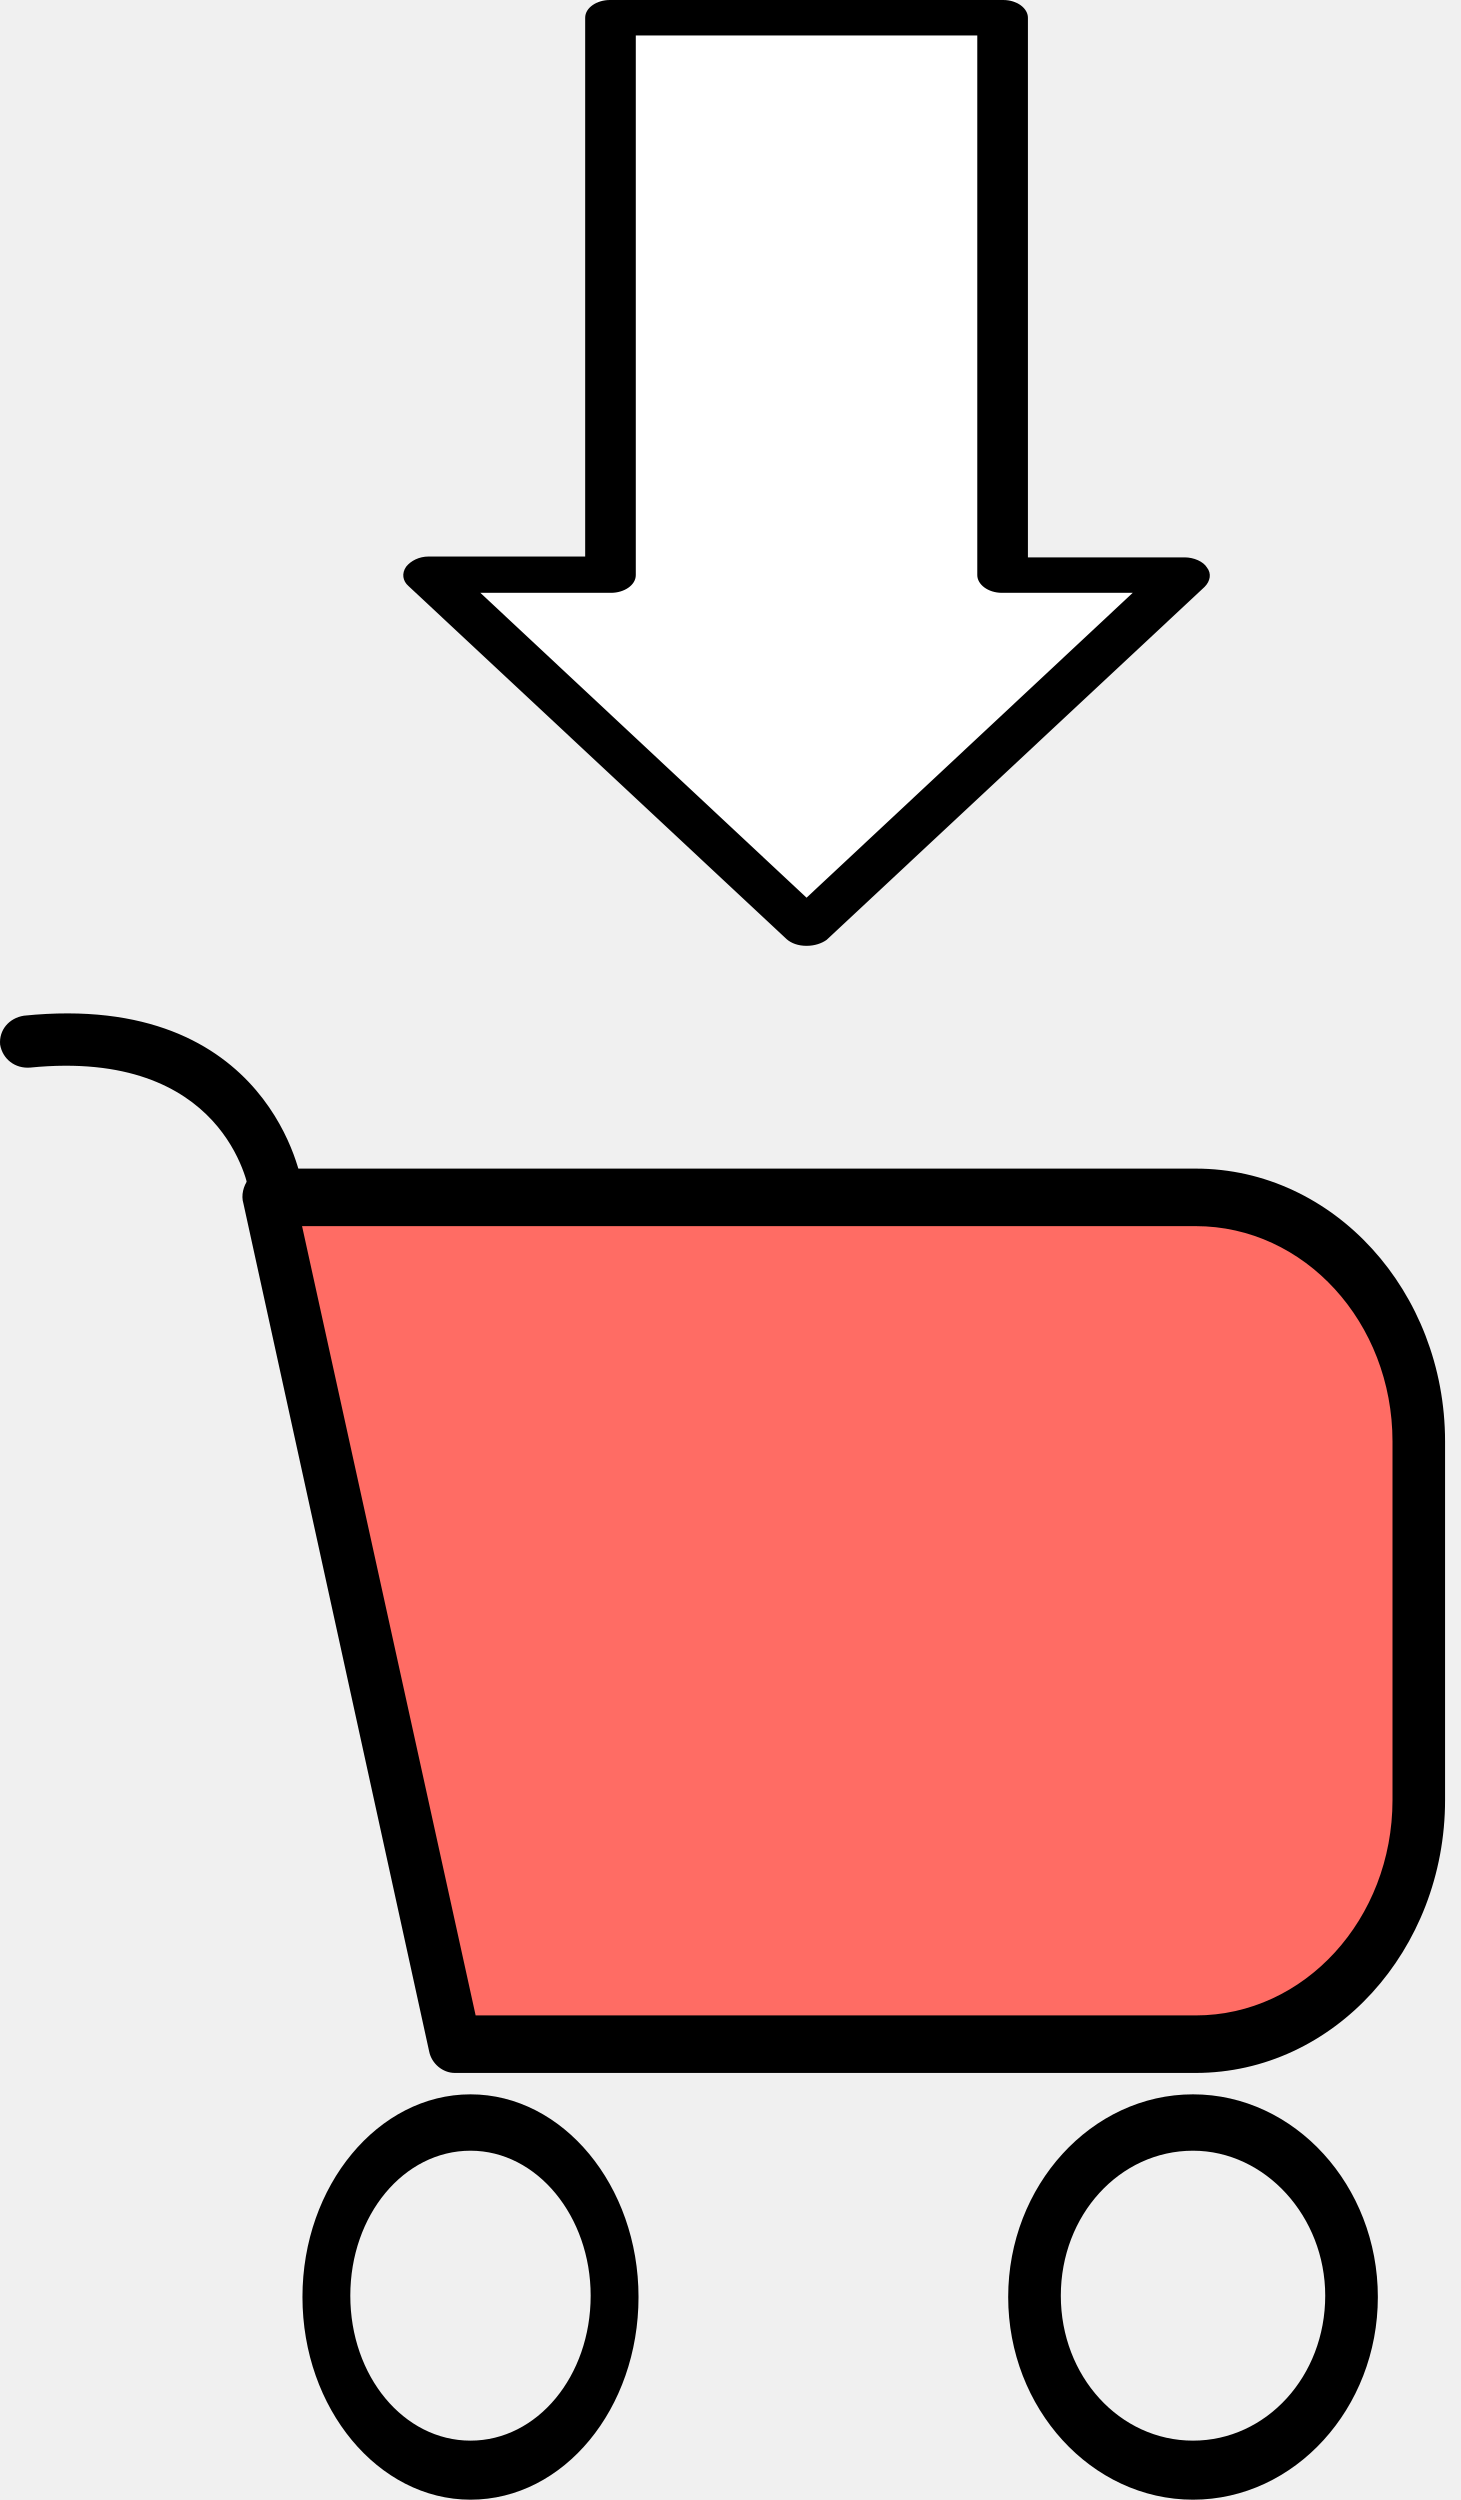
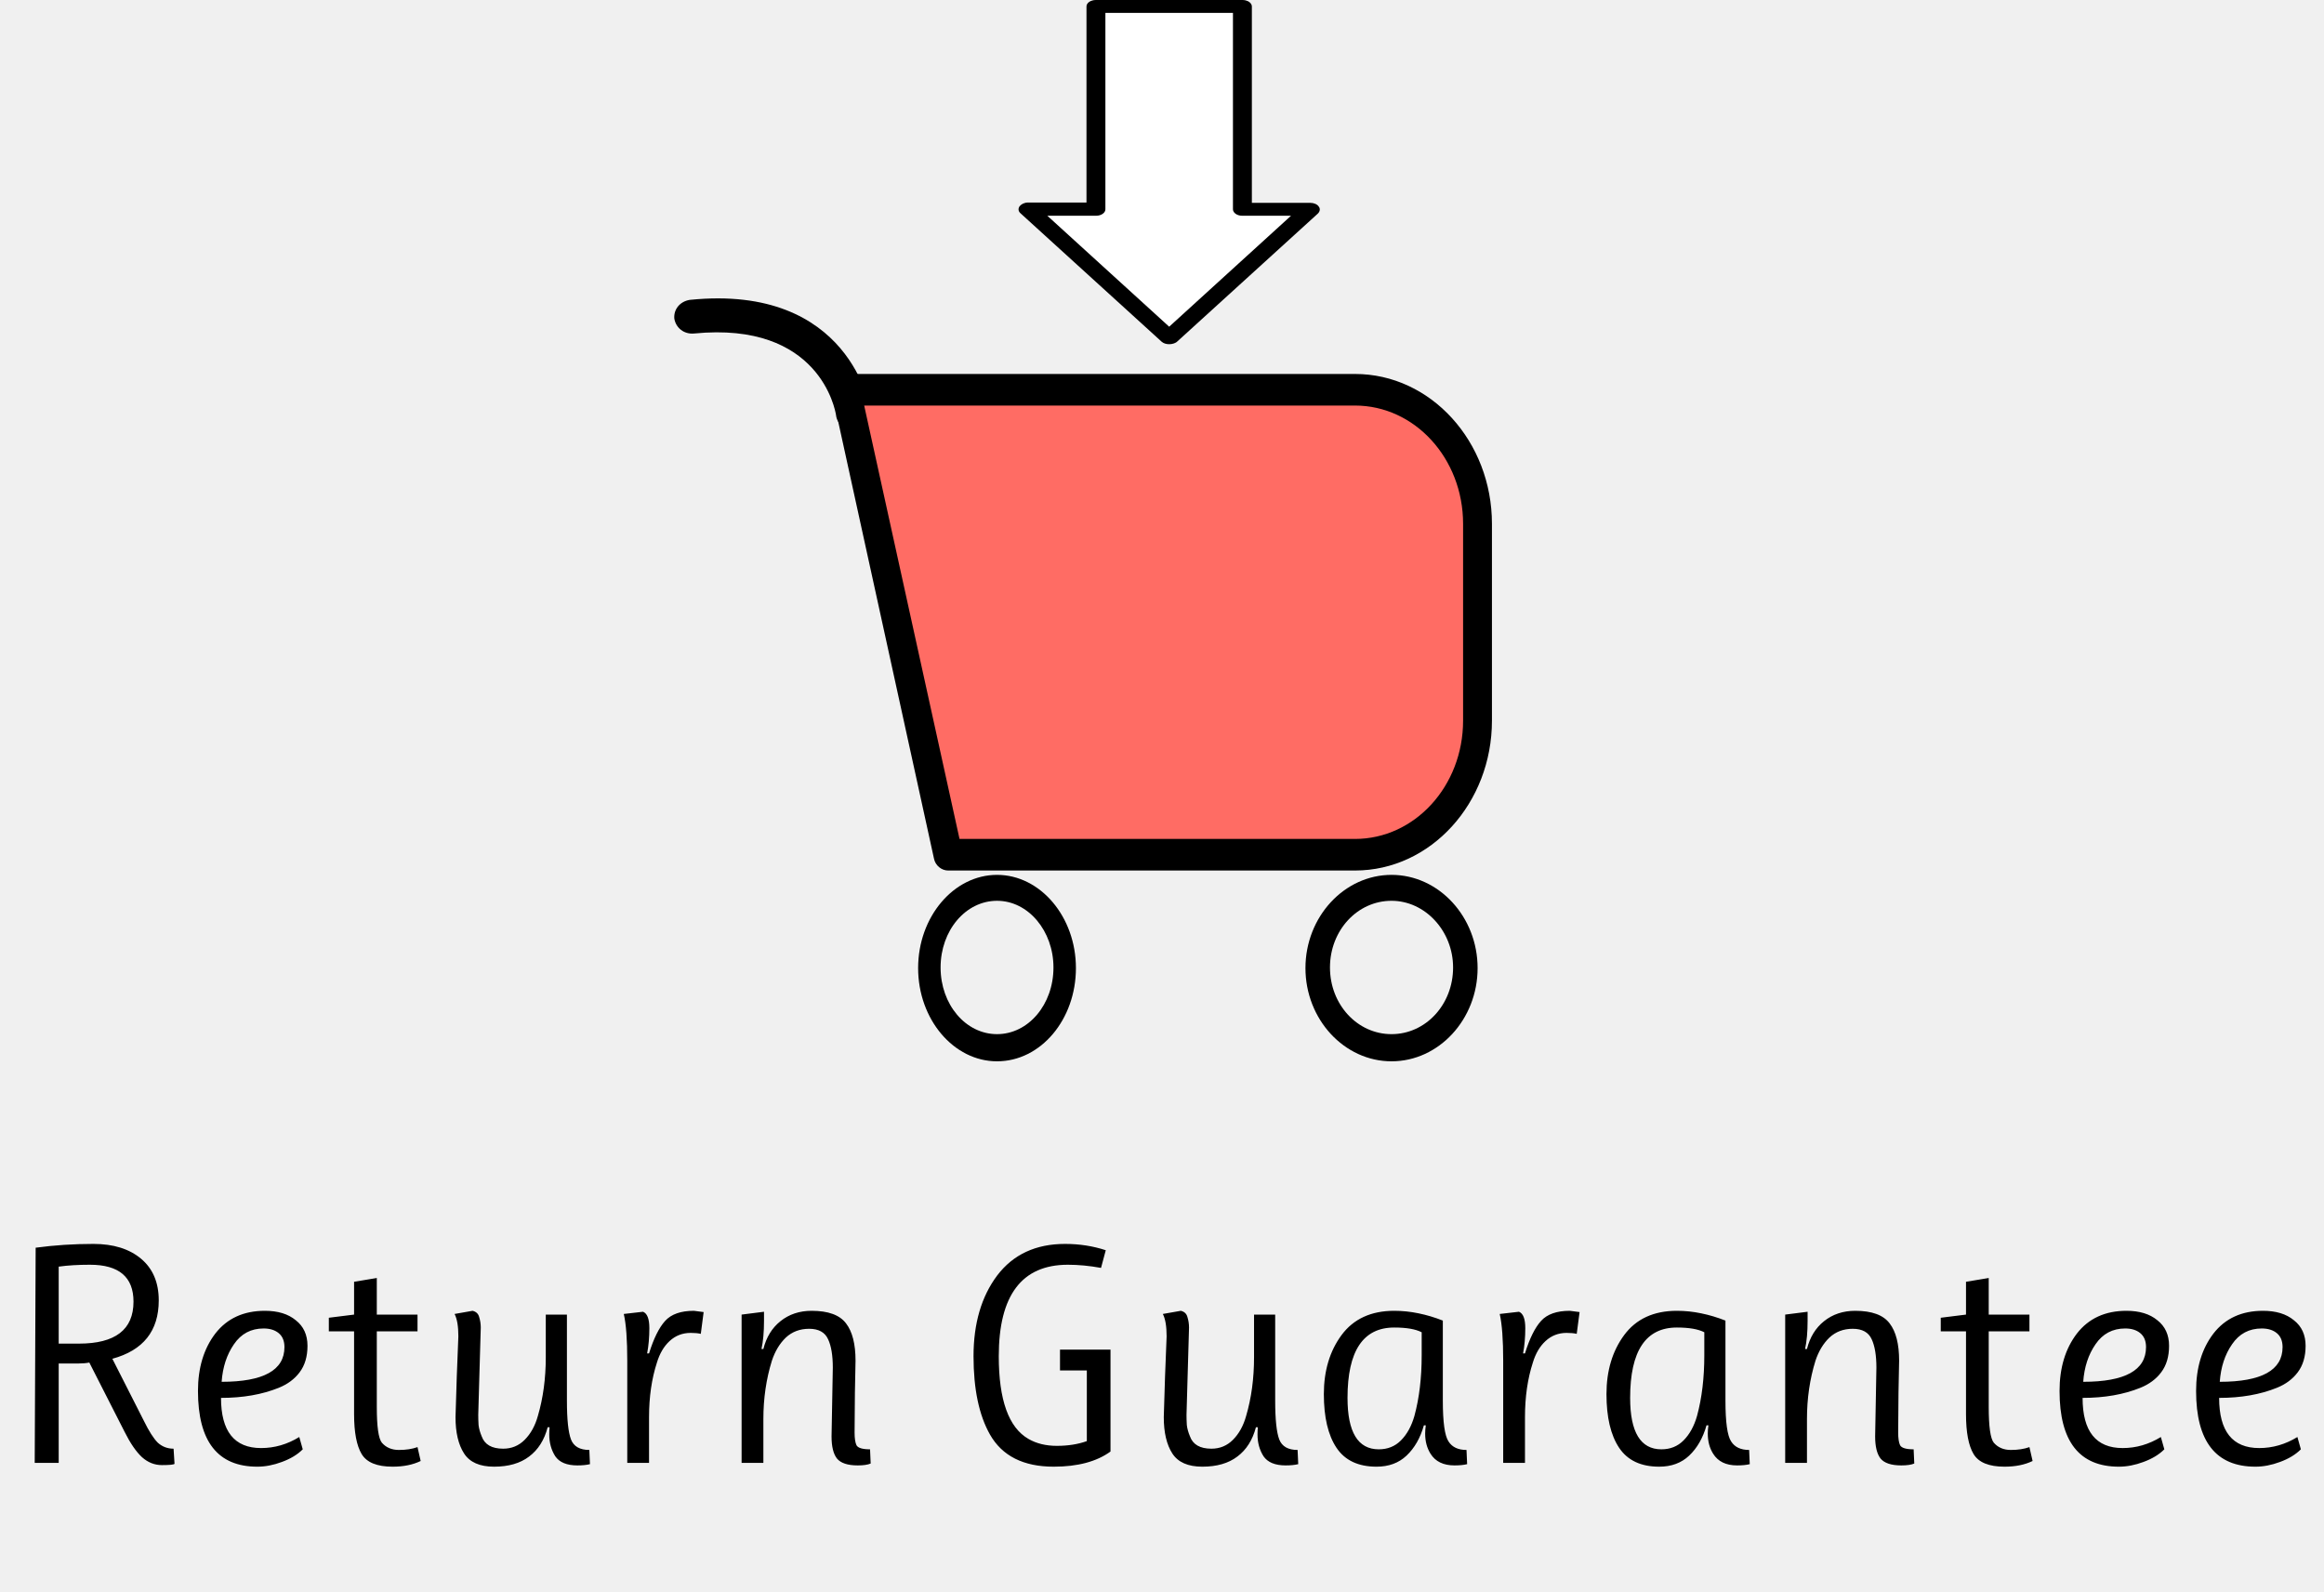
- <svg xmlns="http://www.w3.org/2000/svg" width="66" height="113" viewBox="0 0 66 113" fill="none">
-   <path d="M54.045 54.091H12.161L20.56 92.427H53.989C59.57 92.427 64.101 87.469 64.101 81.362V65.157C64.157 59.049 59.626 54.091 54.045 54.091Z" fill="#FF6C64" />
-   <path d="M54.045 93.697H20.56C20.007 93.697 19.51 93.274 19.399 92.73L11.001 54.393C10.89 54.03 11.001 53.607 11.222 53.305C11.443 53.002 11.774 52.821 12.161 52.821H54.045C60.289 52.821 65.317 58.384 65.317 65.156V81.362C65.317 88.134 60.289 93.697 54.045 93.697ZM21.499 91.097H54.045C58.962 91.097 62.941 86.743 62.941 81.362V65.156C62.941 59.775 58.962 55.421 54.045 55.421H13.653L21.499 91.097Z" fill="black" />
-   <path d="M21.266 112.986C17.091 112.986 13.671 108.861 13.671 103.825C13.671 98.79 17.091 94.664 21.266 94.664C25.441 94.664 28.861 98.79 28.861 103.825C28.861 108.861 25.491 112.986 21.266 112.986ZM21.266 97.212C18.248 97.212 15.834 100.125 15.834 103.765C15.834 107.405 18.248 110.317 21.266 110.317C24.284 110.317 26.698 107.405 26.698 103.765C26.698 100.185 24.284 97.212 21.266 97.212Z" fill="black" />
-   <path d="M53.924 112.986C49.332 112.986 45.57 108.861 45.57 103.825C45.57 98.79 49.332 94.664 53.924 94.664C58.517 94.664 62.279 98.79 62.279 103.825C62.279 108.861 58.517 112.986 53.924 112.986ZM53.924 97.212C50.605 97.212 47.949 100.125 47.949 103.765C47.949 107.405 50.605 110.317 53.924 110.317C57.244 110.317 59.9 107.405 59.9 103.765C59.9 100.185 57.189 97.212 53.924 97.212Z" fill="black" />
-   <path d="M12.466 54.966C11.843 54.966 11.333 54.53 11.276 53.93C11.22 53.602 10.143 47.382 1.364 48.255C0.684 48.31 0.118 47.873 0.005 47.218C-0.052 46.564 0.401 46.018 1.081 45.909C12.296 44.763 13.655 53.493 13.655 53.548C13.768 54.203 13.259 54.803 12.636 54.857C12.579 54.966 12.522 54.966 12.466 54.966Z" fill="black" />
-   <path d="M45.939 26.174V0H26.973V26.174H18.228L36.456 42.752L54.684 26.174H45.939Z" fill="white" />
-   <path d="M36.456 42.752C36.083 42.752 35.764 42.637 35.551 42.446L18.466 26.491C18.2 26.262 18.146 25.918 18.359 25.613C18.572 25.346 18.945 25.155 19.371 25.155H26.45V0.802C26.45 0.344 26.982 0 27.567 0H45.344C45.983 0 46.462 0.382 46.462 0.802V25.193H53.541C53.967 25.193 54.393 25.384 54.553 25.651C54.765 25.918 54.712 26.262 54.446 26.529L37.361 42.484C37.148 42.637 36.828 42.752 36.456 42.752ZM21.712 26.796L36.456 40.576L51.199 26.796H45.291C44.653 26.796 44.173 26.414 44.173 25.994V1.603H28.738V25.994C28.738 26.453 28.206 26.796 27.62 26.796H21.712Z" fill="black" />
+ <svg xmlns="http://www.w3.org/2000/svg" width="162" height="111" viewBox="0 0 162 111" fill="none">
+   <path d="M69.5 74C66.477 74 64 71.073 64 67.5C64 63.927 66.477 61 69.5 61C72.523 61 75 63.927 75 67.5C75 71.073 72.56 74 69.5 74ZM69.5 62.808C67.315 62.808 65.566 64.874 65.566 67.457C65.566 70.04 67.315 72.106 69.5 72.106C71.685 72.106 73.434 70.04 73.434 67.457C73.434 64.917 71.685 62.808 69.5 62.808Z" fill="black" />
+   <path d="M97 74C93.702 74 91 71.073 91 67.5C91 63.927 93.702 61 97 61C100.298 61 103 63.927 103 67.5C103 71.073 100.298 74 97 74ZM97 62.808C94.616 62.808 92.709 64.874 92.709 67.457C92.709 70.04 94.616 72.106 97 72.106C99.384 72.106 101.291 70.04 101.291 67.457C101.291 64.917 99.344 62.808 97 62.808Z" fill="black" />
+   <path d="M59.466 29.966C58.843 29.966 58.333 29.53 58.276 28.93C58.219 28.602 57.143 22.382 48.364 23.255C47.684 23.31 47.118 22.873 47.005 22.218C46.948 21.564 47.401 21.018 48.081 20.909C59.296 19.763 60.655 28.493 60.655 28.548C60.768 29.203 60.259 29.803 59.636 29.857C59.579 29.966 59.522 29.966 59.466 29.966Z" fill="black" />
+   <path d="M94.452 27.151H58.977L66.091 59.622H94.406C99.133 59.622 102.97 55.422 102.97 50.249V36.523C103.017 31.35 99.179 27.151 94.452 27.151Z" fill="#FF6C64" />
+   <path d="M94.452 60.697H66.091C65.623 60.697 65.201 60.339 65.108 59.878L57.994 27.407C57.9 27.099 57.994 26.741 58.181 26.485C58.368 26.229 58.649 26.075 58.977 26.075H94.452C99.741 26.075 104 30.787 104 36.523V50.249C104 55.985 99.741 60.697 94.452 60.697ZM66.886 58.495H94.452C98.618 58.495 101.988 54.807 101.988 50.249V36.523C101.988 31.965 98.618 28.277 94.452 28.277H60.24L66.886 58.495Z" fill="black" />
+   <path d="M86.963 14.694V0H76.037V14.694H71L81.5 24L92 14.694H86.963Z" fill="white" />
+   <path d="M81.5 24C81.285 24 81.101 23.936 80.979 23.829L71.137 14.871C70.984 14.743 70.953 14.55 71.076 14.379C71.198 14.229 71.413 14.121 71.658 14.121H75.736V0.45C75.736 0.193 76.043 0 76.38 0H86.62C86.988 0 87.264 0.214 87.264 0.45V14.143H91.342C91.587 14.143 91.832 14.25 91.924 14.4C92.047 14.55 92.016 14.743 91.863 14.893L82.021 23.85C81.899 23.936 81.715 24 81.5 24ZM73.007 15.043L81.5 22.779L89.993 15.043H86.59C86.222 15.043 85.946 14.829 85.946 14.593V0.9H77.054V14.593C77.054 14.85 76.748 15.043 76.41 15.043H73.007Z" fill="black" />
+   <path d="M2.486 86.996C3.791 86.82 5.133 86.732 6.512 86.732C7.905 86.732 9.013 87.077 9.834 87.766C10.655 88.455 11.066 89.423 11.066 90.67C11.066 92.797 9.988 94.153 7.832 94.74L10.032 99.074C10.384 99.793 10.707 100.299 11 100.592C11.308 100.871 11.675 101.01 12.1 101.01L12.166 102.066C12.107 102.125 11.814 102.154 11.286 102.154C10.773 102.154 10.311 101.971 9.9 101.604C9.489 101.223 9.086 100.636 8.69 99.844L6.226 95.004C6.006 95.048 5.749 95.07 5.456 95.07H4.092V102H2.42L2.486 86.996ZM4.092 93.684H5.5C8.037 93.684 9.306 92.709 9.306 90.758C9.306 89.042 8.294 88.184 6.27 88.184C5.449 88.184 4.723 88.228 4.092 88.316V93.684ZM19.828 93.926C19.828 93.501 19.696 93.178 19.432 92.958C19.168 92.738 18.816 92.628 18.376 92.628C17.496 92.628 16.807 92.995 16.308 93.728C15.81 94.447 15.524 95.319 15.45 96.346C18.369 96.346 19.828 95.539 19.828 93.926ZM17.936 102.264C15.179 102.264 13.8 100.504 13.8 96.984C13.8 95.371 14.204 94.036 15.01 92.98C15.832 91.924 16.983 91.396 18.464 91.396C19.374 91.396 20.092 91.616 20.62 92.056C21.163 92.481 21.434 93.075 21.434 93.838C21.434 94.586 21.251 95.202 20.884 95.686C20.532 96.155 20.048 96.515 19.432 96.764C18.274 97.233 16.932 97.468 15.406 97.468C15.406 99.8 16.338 100.966 18.2 100.966C19.139 100.966 20.026 100.709 20.862 100.196L21.104 101.054C20.738 101.421 20.254 101.714 19.652 101.934C19.066 102.154 18.494 102.264 17.936 102.264ZM29.104 100.9L29.324 101.868C28.781 102.132 28.129 102.264 27.366 102.264C26.281 102.264 25.562 101.971 25.21 101.384C24.858 100.797 24.682 99.866 24.682 98.59V92.826H22.922V91.88L24.682 91.66V89.372L26.266 89.108V91.66H29.104V92.826H26.266V98.106C26.266 99.47 26.383 100.299 26.618 100.592C26.911 100.929 27.307 101.098 27.806 101.098C28.305 101.098 28.737 101.032 29.104 100.9ZM31.951 93.178C31.951 92.474 31.863 91.953 31.687 91.616L32.941 91.396C33.19 91.455 33.344 91.601 33.403 91.836C33.476 92.071 33.513 92.313 33.513 92.562C33.513 92.738 33.483 93.75 33.425 95.598C33.366 97.431 33.337 98.451 33.337 98.656C33.337 98.861 33.344 99.096 33.359 99.36C33.388 99.609 33.461 99.873 33.579 100.152C33.784 100.724 34.283 101.01 35.075 101.01C35.661 101.01 36.16 100.805 36.571 100.394C36.996 99.969 37.304 99.411 37.495 98.722C37.861 97.475 38.045 96.111 38.045 94.63V91.66H39.519V97.666C39.519 98.971 39.614 99.873 39.805 100.372C39.995 100.856 40.421 101.098 41.081 101.098L41.125 102.088C40.89 102.147 40.597 102.176 40.245 102.176C39.511 102.176 38.998 101.963 38.705 101.538C38.426 101.098 38.287 100.592 38.287 100.02C38.287 99.859 38.294 99.69 38.309 99.514H38.177C37.942 100.409 37.509 101.091 36.879 101.56C36.263 102.029 35.449 102.264 34.437 102.264C33.439 102.264 32.743 101.956 32.347 101.34C31.951 100.724 31.753 99.881 31.753 98.81C31.753 98.678 31.782 97.732 31.841 95.972C31.914 94.212 31.951 93.281 31.951 93.178ZM44.825 91.462C45.118 91.579 45.265 91.961 45.265 92.606C45.265 93.237 45.214 93.823 45.111 94.366H45.243C45.566 93.325 45.94 92.569 46.365 92.1C46.791 91.631 47.458 91.396 48.367 91.396L49.049 91.484L48.851 93.002C48.66 92.958 48.426 92.936 48.147 92.936C47.575 92.936 47.084 93.127 46.673 93.508C46.277 93.875 45.984 94.373 45.793 95.004C45.426 96.133 45.243 97.402 45.243 98.81V102H43.725V94.894C43.725 93.413 43.645 92.32 43.483 91.616L44.825 91.462ZM53.257 92.1C53.257 92.877 53.198 93.53 53.081 94.058H53.213C53.418 93.237 53.814 92.591 54.401 92.122C55.002 91.638 55.728 91.396 56.579 91.396C57.737 91.396 58.537 91.689 58.977 92.276C59.417 92.848 59.637 93.713 59.637 94.872C59.637 94.916 59.622 95.664 59.593 97.116C59.578 98.568 59.571 99.492 59.571 99.888C59.571 100.284 59.615 100.577 59.703 100.768C59.806 100.959 60.121 101.054 60.649 101.054L60.693 102.044C60.487 102.132 60.187 102.176 59.791 102.176C59.087 102.176 58.603 102.015 58.339 101.692C58.09 101.369 57.965 100.856 57.965 100.152C57.965 100.123 57.98 99.331 58.009 97.776C58.038 96.221 58.053 95.415 58.053 95.356C58.053 94.505 57.943 93.845 57.723 93.376C57.503 92.892 57.063 92.65 56.403 92.65C55.758 92.65 55.215 92.855 54.775 93.266C54.349 93.677 54.027 94.212 53.807 94.872C53.411 96.148 53.213 97.505 53.213 98.942V102H51.695V91.66L53.257 91.462V92.1ZM75.76 95.554H73.89V94.102H77.41V101.208C76.442 101.912 75.122 102.264 73.45 102.264C71.338 102.264 69.857 101.516 69.006 100.02C68.244 98.671 67.862 96.852 67.862 94.564C67.862 92.276 68.412 90.399 69.512 88.932C70.627 87.465 72.204 86.732 74.242 86.732C75.24 86.732 76.186 86.879 77.08 87.172L76.75 88.404C75.944 88.257 75.174 88.184 74.44 88.184C71.228 88.184 69.622 90.311 69.622 94.564C69.622 97.615 70.312 99.536 71.69 100.328C72.248 100.651 72.908 100.812 73.67 100.812C74.448 100.812 75.144 100.702 75.76 100.482V95.554ZM81.322 93.178C81.322 92.474 81.234 91.953 81.058 91.616L82.312 91.396C82.561 91.455 82.715 91.601 82.774 91.836C82.847 92.071 82.884 92.313 82.884 92.562C82.884 92.738 82.855 93.75 82.796 95.598C82.737 97.431 82.708 98.451 82.708 98.656C82.708 98.861 82.715 99.096 82.73 99.36C82.759 99.609 82.832 99.873 82.95 100.152C83.155 100.724 83.654 101.01 84.446 101.01C85.032 101.01 85.531 100.805 85.942 100.394C86.367 99.969 86.675 99.411 86.866 98.722C87.233 97.475 87.416 96.111 87.416 94.63V91.66H88.89V97.666C88.89 98.971 88.985 99.873 89.176 100.372C89.367 100.856 89.792 101.098 90.452 101.098L90.496 102.088C90.261 102.147 89.968 102.176 89.616 102.176C88.882 102.176 88.369 101.963 88.076 101.538C87.797 101.098 87.658 100.592 87.658 100.02C87.658 99.859 87.665 99.69 87.68 99.514H87.548C87.313 100.409 86.88 101.091 86.25 101.56C85.634 102.029 84.82 102.264 83.808 102.264C82.811 102.264 82.114 101.956 81.718 101.34C81.322 100.724 81.124 99.881 81.124 98.81C81.124 98.678 81.153 97.732 81.212 95.972C81.285 94.212 81.322 93.281 81.322 93.178ZM99.102 94.498V92.892C98.677 92.672 98.039 92.562 97.188 92.562C95.018 92.562 93.932 94.197 93.932 97.468C93.932 99.859 94.658 101.054 96.11 101.054C96.726 101.054 97.24 100.849 97.65 100.438C98.076 100.013 98.391 99.441 98.596 98.722C98.934 97.475 99.102 96.067 99.102 94.498ZM95.956 102.264C94.68 102.264 93.749 101.824 93.162 100.944C92.576 100.064 92.282 98.817 92.282 97.204C92.282 95.576 92.693 94.205 93.514 93.09C94.35 91.961 95.575 91.396 97.188 91.396C97.76 91.396 98.325 91.455 98.882 91.572C99.454 91.689 100.019 91.858 100.576 92.078V97.666C100.576 99.162 100.708 100.108 100.972 100.504C101.222 100.9 101.64 101.098 102.226 101.098L102.27 102.088C102.036 102.147 101.742 102.176 101.39 102.176C100.613 102.176 100.056 101.905 99.718 101.362C99.469 100.966 99.344 100.497 99.344 99.954C99.344 99.778 99.359 99.587 99.388 99.382H99.256C99.007 100.262 98.604 100.966 98.046 101.494C97.504 102.007 96.807 102.264 95.956 102.264ZM105.884 91.462C106.177 91.579 106.324 91.961 106.324 92.606C106.324 93.237 106.272 93.823 106.17 94.366H106.302C106.624 93.325 106.998 92.569 107.424 92.1C107.849 91.631 108.516 91.396 109.426 91.396L110.108 91.484L109.91 93.002C109.719 92.958 109.484 92.936 109.206 92.936C108.634 92.936 108.142 93.127 107.732 93.508C107.336 93.875 107.042 94.373 106.852 95.004C106.485 96.133 106.302 97.402 106.302 98.81V102H104.784V94.894C104.784 93.413 104.703 92.32 104.542 91.616L105.884 91.462ZM118.803 94.498V92.892C118.378 92.672 117.74 92.562 116.889 92.562C114.719 92.562 113.633 94.197 113.633 97.468C113.633 99.859 114.359 101.054 115.811 101.054C116.427 101.054 116.941 100.849 117.351 100.438C117.777 100.013 118.092 99.441 118.297 98.722C118.635 97.475 118.803 96.067 118.803 94.498ZM115.657 102.264C114.381 102.264 113.45 101.824 112.863 100.944C112.277 100.064 111.983 98.817 111.983 97.204C111.983 95.576 112.394 94.205 113.215 93.09C114.051 91.961 115.276 91.396 116.889 91.396C117.461 91.396 118.026 91.455 118.583 91.572C119.155 91.689 119.72 91.858 120.277 92.078V97.666C120.277 99.162 120.409 100.108 120.673 100.504C120.923 100.9 121.341 101.098 121.927 101.098L121.971 102.088C121.737 102.147 121.443 102.176 121.091 102.176C120.314 102.176 119.757 101.905 119.419 101.362C119.17 100.966 119.045 100.497 119.045 99.954C119.045 99.778 119.06 99.587 119.089 99.382H118.957C118.708 100.262 118.305 100.966 117.747 101.494C117.205 102.007 116.508 102.264 115.657 102.264ZM126.003 92.1C126.003 92.877 125.944 93.53 125.827 94.058H125.959C126.164 93.237 126.56 92.591 127.147 92.122C127.748 91.638 128.474 91.396 129.325 91.396C130.484 91.396 131.283 91.689 131.723 92.276C132.163 92.848 132.383 93.713 132.383 94.872C132.383 94.916 132.368 95.664 132.339 97.116C132.324 98.568 132.317 99.492 132.317 99.888C132.317 100.284 132.361 100.577 132.449 100.768C132.552 100.959 132.867 101.054 133.395 101.054L133.439 102.044C133.234 102.132 132.933 102.176 132.537 102.176C131.833 102.176 131.349 102.015 131.085 101.692C130.836 101.369 130.711 100.856 130.711 100.152C130.711 100.123 130.726 99.331 130.755 97.776C130.784 96.221 130.799 95.415 130.799 95.356C130.799 94.505 130.689 93.845 130.469 93.376C130.249 92.892 129.809 92.65 129.149 92.65C128.504 92.65 127.961 92.855 127.521 93.266C127.096 93.677 126.773 94.212 126.553 94.872C126.157 96.148 125.959 97.505 125.959 98.942V102H124.441V91.66L126.003 91.462V92.1ZM141.467 100.9L141.687 101.868C141.145 102.132 140.492 102.264 139.729 102.264C138.644 102.264 137.925 101.971 137.573 101.384C137.221 100.797 137.045 99.866 137.045 98.59V92.826H135.285V91.88L137.045 91.66V89.372L138.629 89.108V91.66H141.467V92.826H138.629V98.106C138.629 99.47 138.747 100.299 138.981 100.592C139.275 100.929 139.671 101.098 140.169 101.098C140.668 101.098 141.101 101.032 141.467 100.9ZM149.594 93.926C149.594 93.501 149.462 93.178 149.198 92.958C148.934 92.738 148.582 92.628 148.142 92.628C147.262 92.628 146.573 92.995 146.074 93.728C145.575 94.447 145.289 95.319 145.216 96.346C148.135 96.346 149.594 95.539 149.594 93.926ZM147.702 102.264C144.945 102.264 143.566 100.504 143.566 96.984C143.566 95.371 143.969 94.036 144.776 92.98C145.597 91.924 146.749 91.396 148.23 91.396C149.139 91.396 149.858 91.616 150.386 92.056C150.929 92.481 151.2 93.075 151.2 93.838C151.2 94.586 151.017 95.202 150.65 95.686C150.298 96.155 149.814 96.515 149.198 96.764C148.039 97.233 146.697 97.468 145.172 97.468C145.172 99.8 146.103 100.966 147.966 100.966C148.905 100.966 149.792 100.709 150.628 100.196L150.87 101.054C150.503 101.421 150.019 101.714 149.418 101.934C148.831 102.154 148.259 102.264 147.702 102.264ZM159.112 93.926C159.112 93.501 158.98 93.178 158.716 92.958C158.452 92.738 158.1 92.628 157.66 92.628C156.78 92.628 156.09 92.995 155.592 93.728C155.093 94.447 154.807 95.319 154.734 96.346C157.652 96.346 159.112 95.539 159.112 93.926ZM157.22 102.264C154.462 102.264 153.084 100.504 153.084 96.984C153.084 95.371 153.487 94.036 154.294 92.98C155.115 91.924 156.266 91.396 157.748 91.396C158.657 91.396 159.376 91.616 159.904 92.056C160.446 92.481 160.718 93.075 160.718 93.838C160.718 94.586 160.534 95.202 160.168 95.686C159.816 96.155 159.332 96.515 158.716 96.764C157.557 97.233 156.215 97.468 154.69 97.468C154.69 99.8 155.621 100.966 157.484 100.966C158.422 100.966 159.31 100.709 160.146 100.196L160.388 101.054C160.021 101.421 159.537 101.714 158.936 101.934C158.349 102.154 157.777 102.264 157.22 102.264Z" fill="black" />
</svg>
